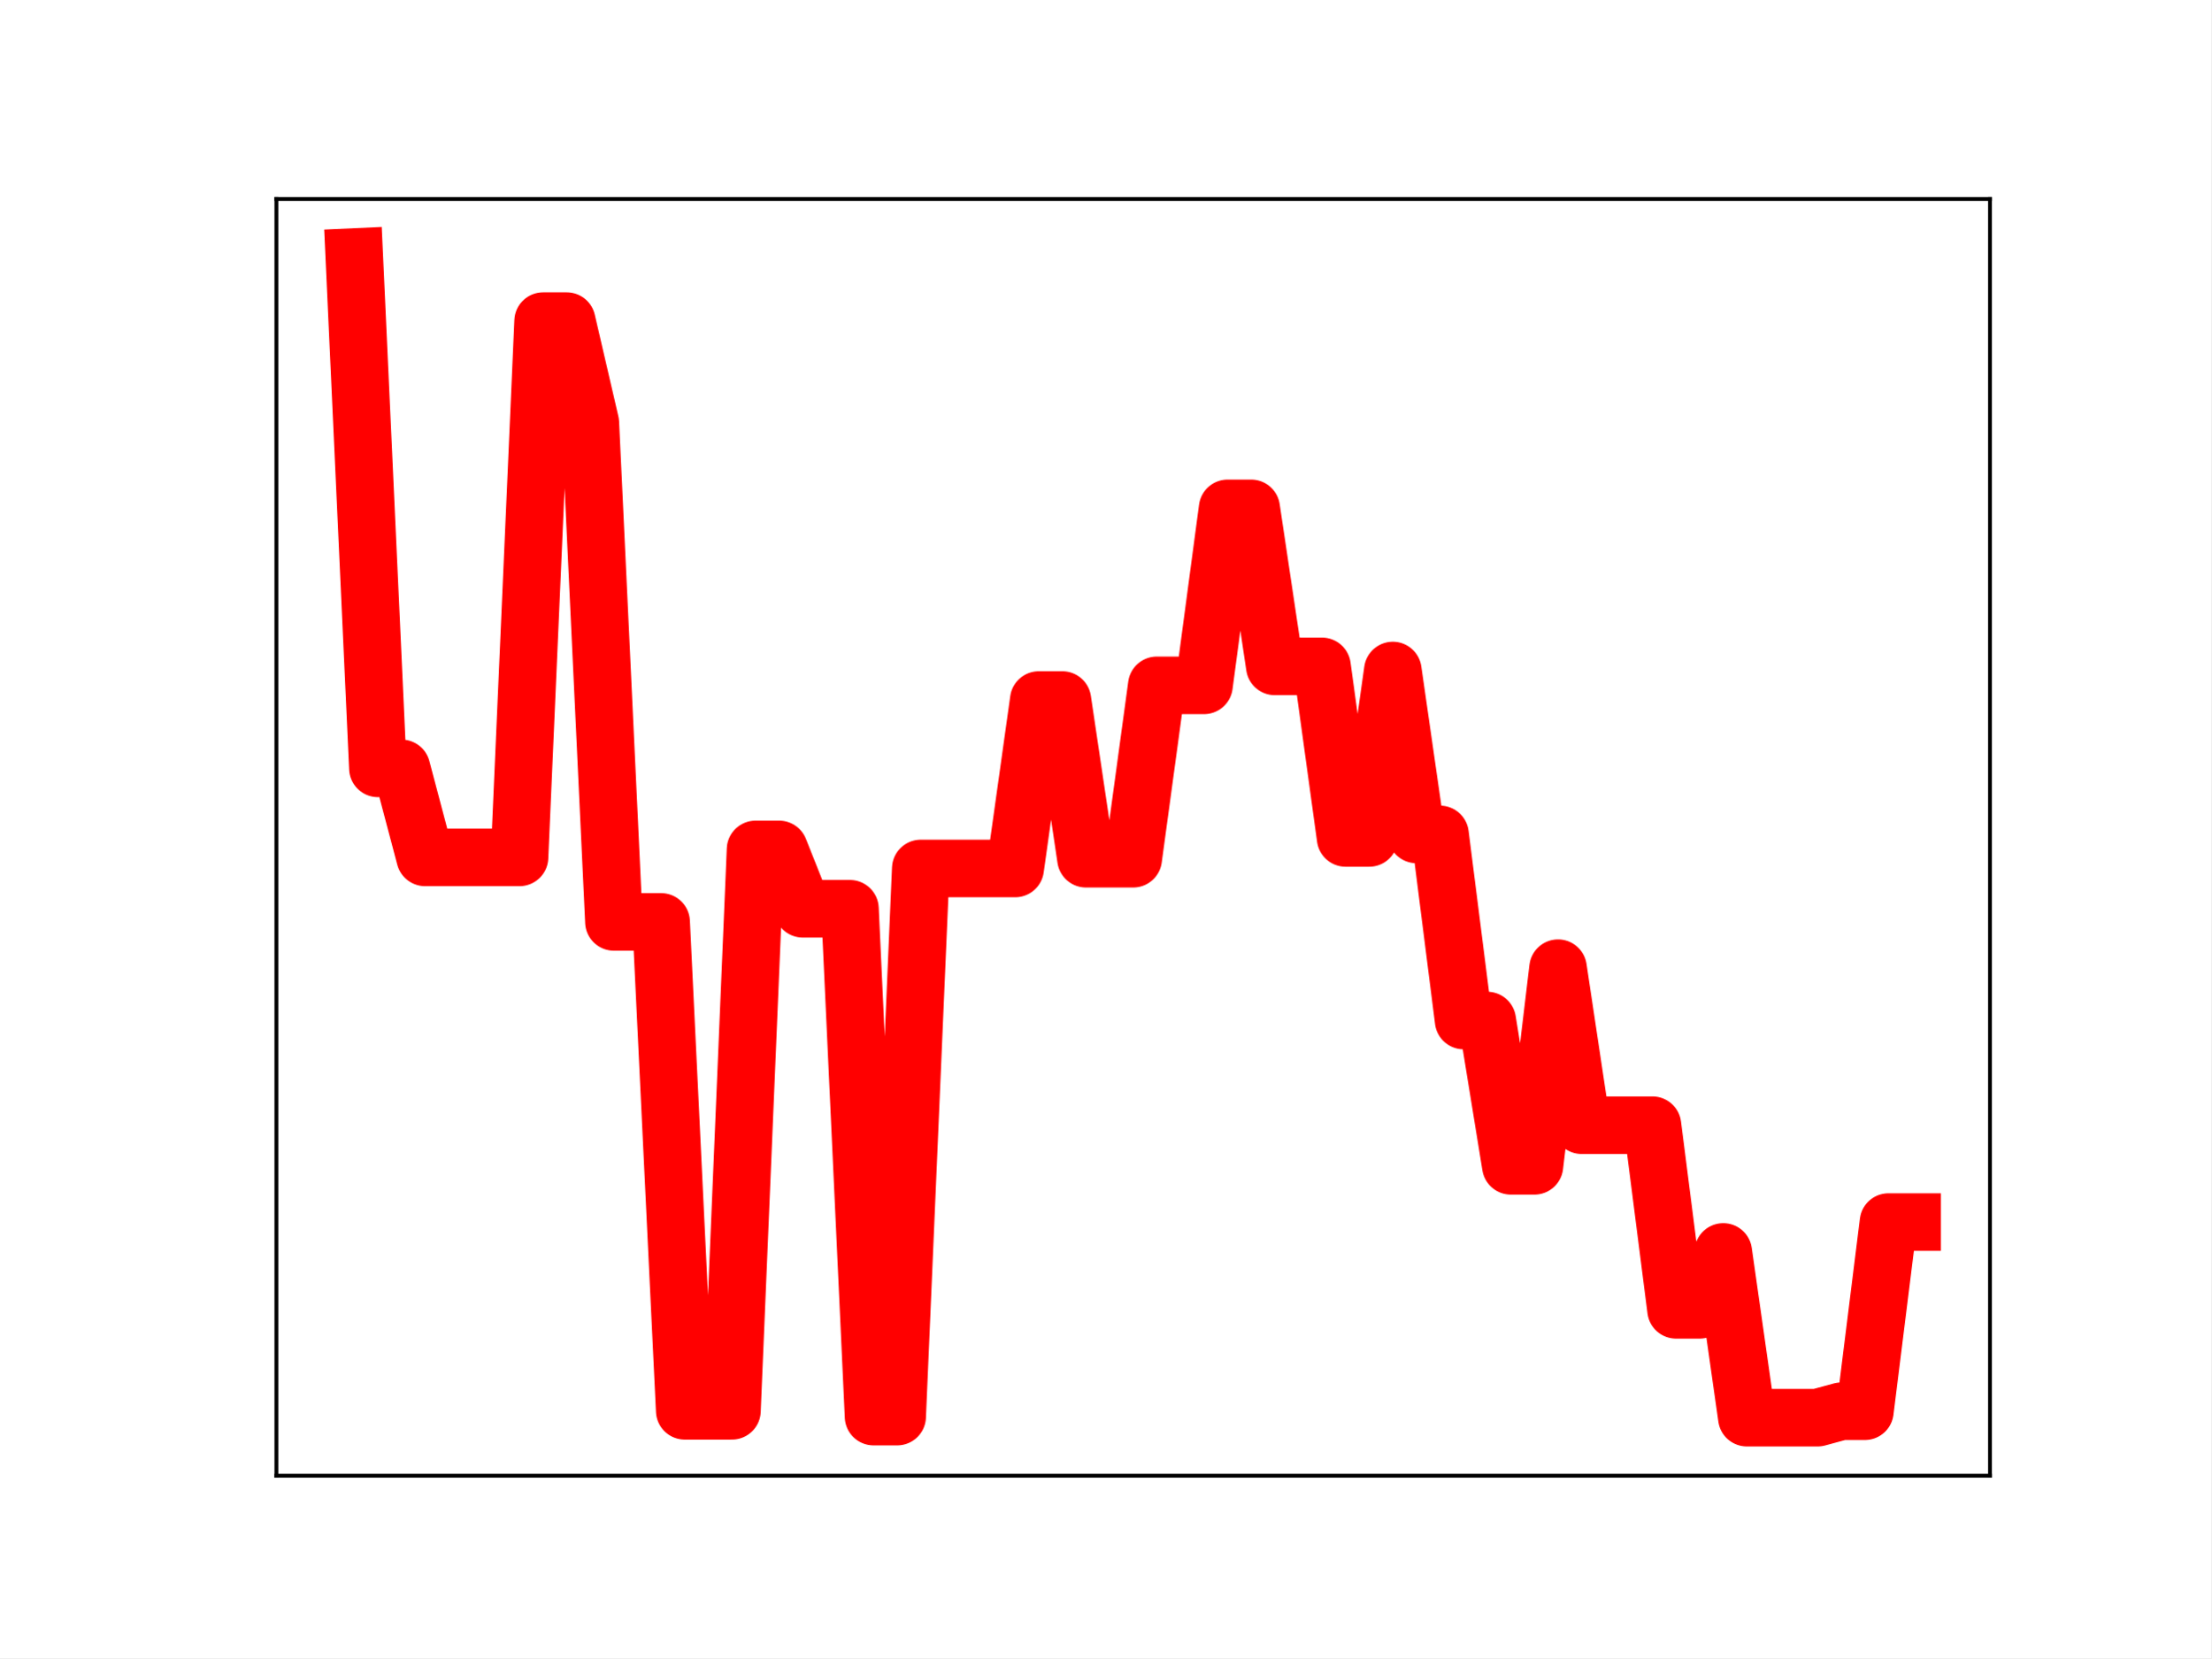
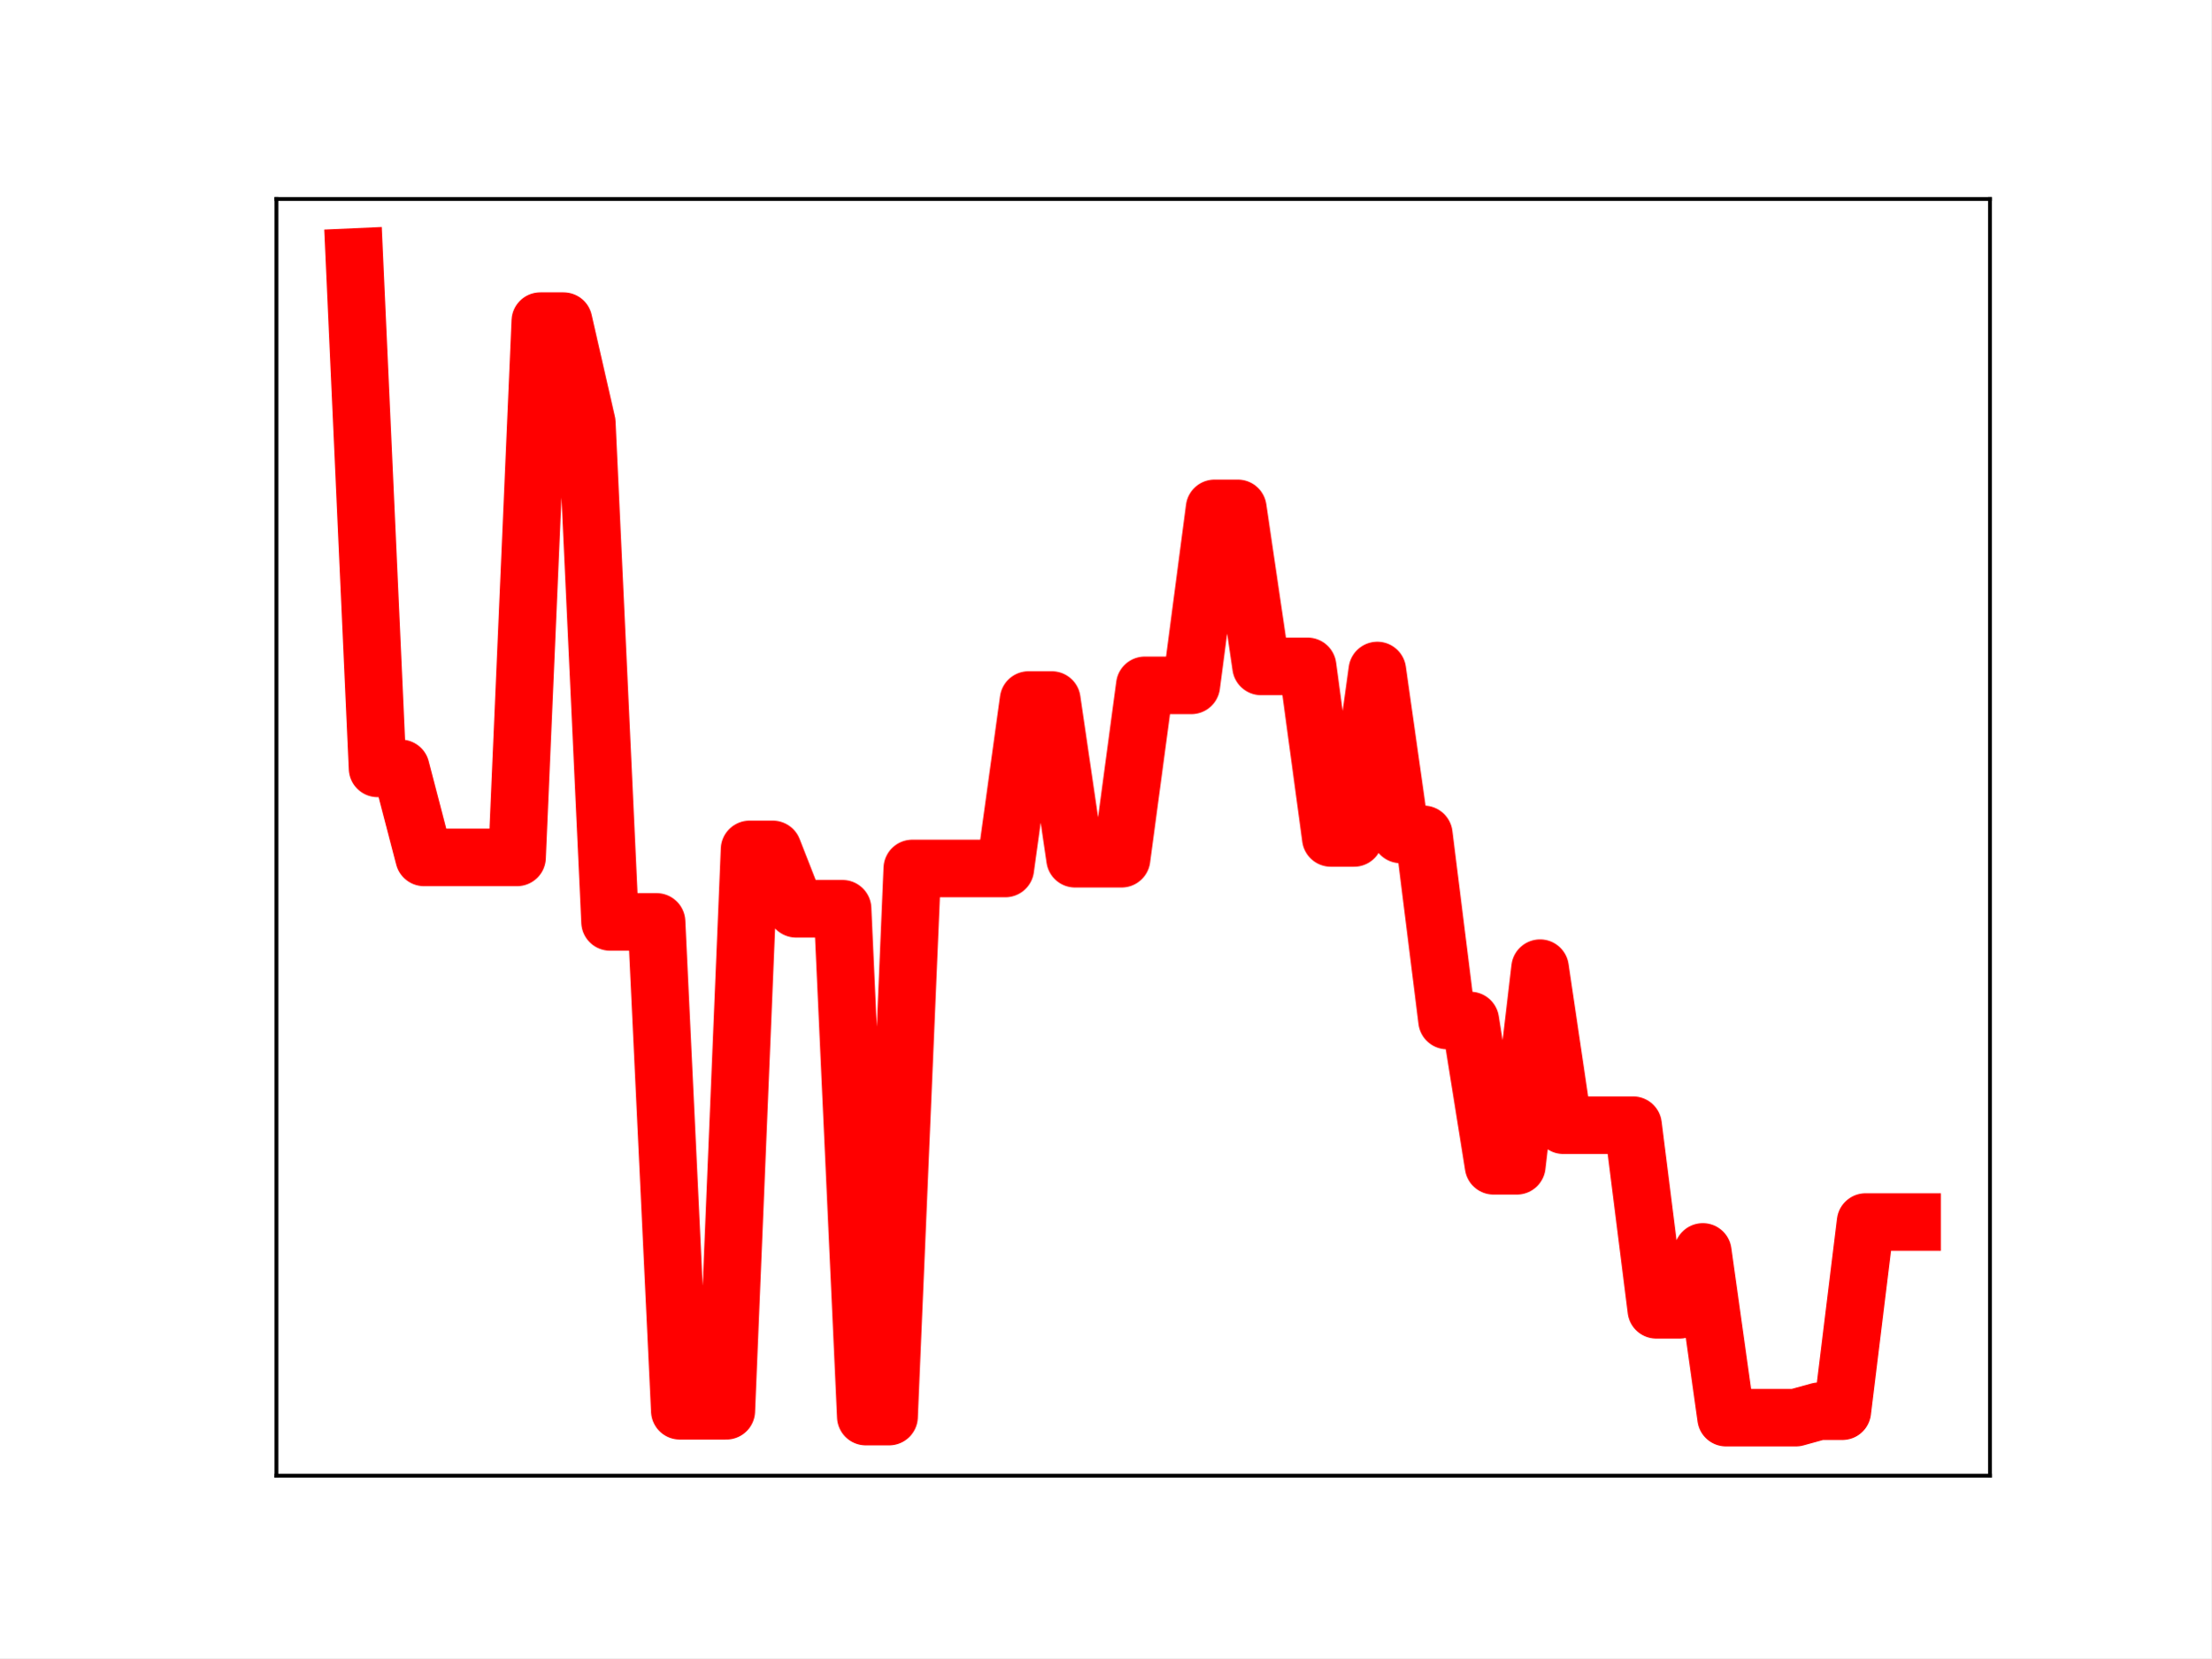
<svg xmlns="http://www.w3.org/2000/svg" xmlns:xlink="http://www.w3.org/1999/xlink" height="345.6pt" version="1.1" viewBox="0 0 460.8 345.6" width="460.8pt">
  <defs>
    <style type="text/css">
*{stroke-linecap:butt;stroke-linejoin:round;}
  </style>
  </defs>
  <g id="figure_1">
    <g id="patch_1">
      <path d="M 0 345.6  L 460.8 345.6  L 460.8 0  L 0 0  z " style="fill:#ffffff;" />
    </g>
    <g id="axes_1">
      <g id="patch_2">
        <path d="M 57.6 307.584  L 414.72 307.584  L 414.72 41.472  L 57.6 41.472  z " style="fill:#ffffff;" />
      </g>
      <g id="line2d_1">
-         <path clip-path="url(#pd7191153ce)" d="M 73.833 53.568  L 78.752 160.148  L 83.671 160.148  L 88.59 178.704  L 93.509 178.704  L 98.428 178.704  L 103.347 178.704  L 108.266 178.704  L 113.185 66.93  L 118.104 66.93  L 123.023 88.133  L 127.942 192.156  L 132.861 192.156  L 137.78 192.156  L 142.699 294.058  L 147.618 294.058  L 152.537 294.058  L 157.456 177.048  L 162.375 177.048  L 167.294 189.414  L 172.213 189.414  L 177.132 189.414  L 182.051 295.265  L 186.97 295.265  L 191.889 181.017  L 196.808 181.017  L 201.727 181.017  L 206.646 181.017  L 211.565 181.017  L 216.484 145.909  L 221.403 145.909  L 226.322 178.984  L 231.241 178.984  L 236.16 178.984  L 241.079 142.847  L 245.998 142.847  L 250.917 142.847  L 255.836 105.958  L 260.755 105.958  L 265.674 138.894  L 270.593 138.894  L 275.512 138.894  L 280.431 174.653  L 285.35 174.653  L 290.269 139.755  L 295.188 173.919  L 300.107 173.919  L 305.026 212.709  L 309.945 212.709  L 314.864 242.994  L 319.783 242.994  L 324.702 201.8  L 329.621 234.528  L 334.54 234.528  L 339.459 234.528  L 344.378 234.528  L 349.297 273.011  L 354.216 273.011  L 359.135 260.946  L 364.054 295.488  L 368.973 295.488  L 373.892 295.488  L 378.811 295.488  L 383.73 294.145  L 388.649 294.145  L 393.568 254.717  L 398.487 254.717  " style="fill:none;stroke:#ff0000;stroke-linecap:square;stroke-width:12;" />
+         <path clip-path="url(#pcb99adf263)" d="M 73.833 53.568  L 78.678 160.148  L 83.524 160.148  L 88.369 178.704  L 93.215 178.704  L 98.061 178.704  L 102.906 178.704  L 107.752 178.704  L 112.597 66.93  L 117.443 66.93  L 122.289 88.133  L 127.134 192.156  L 131.98 192.156  L 136.825 192.156  L 141.671 294.058  L 146.517 294.058  L 151.362 294.058  L 156.208 177.048  L 161.053 177.048  L 165.899 189.414  L 170.745 189.414  L 175.59 189.414  L 180.436 295.265  L 185.281 295.265  L 190.127 181.017  L 194.972 181.017  L 199.818 181.017  L 204.664 181.017  L 209.509 181.017  L 214.355 145.909  L 219.2 145.909  L 224.046 178.984  L 228.892 178.984  L 233.737 178.984  L 238.583 142.847  L 243.428 142.847  L 248.274 142.847  L 253.12 105.958  L 257.965 105.958  L 262.811 138.894  L 267.656 138.894  L 272.502 138.894  L 277.348 174.653  L 282.193 174.653  L 287.039 139.755  L 291.884 173.919  L 296.73 173.919  L 301.575 212.709  L 306.421 212.709  L 311.267 242.994  L 316.112 242.994  L 320.958 201.8  L 325.803 234.528  L 330.649 234.528  L 335.495 234.528  L 340.34 234.528  L 345.186 273.011  L 350.031 273.011  L 354.877 260.946  L 359.723 295.488  L 364.568 295.488  L 369.414 295.488  L 374.259 295.488  L 379.105 294.145  L 383.951 294.145  L 388.796 254.717  L 393.642 254.717  L 398.487 254.717  " style="fill:none;stroke:#ff0000;stroke-linecap:square;stroke-width:12;" />
        <defs>
-           <path d="M 0 3  C 0.796 3 1.559 2.684 2.121 2.121  C 2.684 1.559 3 0.796 3 0  C 3 -0.796 2.684 -1.559 2.121 -2.121  C 1.559 -2.684 0.796 -3 0 -3  C -0.796 -3 -1.559 -2.684 -2.121 -2.121  C -2.684 -1.559 -3 -0.796 -3 0  C -3 0.796 -2.684 1.559 -2.121 2.121  C -1.559 2.684 -0.796 3 0 3  z " id="md79268ffaa" style="stroke:#ff0000;" />
+           <path d="M 0 3  C 0.796 3 1.559 2.684 2.121 2.121  C 2.684 1.559 3 0.796 3 0  C 3 -0.796 2.684 -1.559 2.121 -2.121  C 1.559 -2.684 0.796 -3 0 -3  C -0.796 -3 -1.559 -2.684 -2.121 -2.121  C -2.684 -1.559 -3 -0.796 -3 0  C -3 0.796 -2.684 1.559 -2.121 2.121  C -1.559 2.684 -0.796 3 0 3  z " id="mfd72280b23" style="stroke:#ff0000;" />
        </defs>
-         <g clip-path="url(#pd7191153ce)">
-           <use style="fill:#ff0000;stroke:#ff0000;" x="73.833" xlink:href="#md79268ffaa" y="53.568" />
-           <use style="fill:#ff0000;stroke:#ff0000;" x="78.752" xlink:href="#md79268ffaa" y="160.148" />
-           <use style="fill:#ff0000;stroke:#ff0000;" x="83.671" xlink:href="#md79268ffaa" y="160.148" />
-           <use style="fill:#ff0000;stroke:#ff0000;" x="88.59" xlink:href="#md79268ffaa" y="178.704" />
-           <use style="fill:#ff0000;stroke:#ff0000;" x="93.509" xlink:href="#md79268ffaa" y="178.704" />
-           <use style="fill:#ff0000;stroke:#ff0000;" x="98.428" xlink:href="#md79268ffaa" y="178.704" />
-           <use style="fill:#ff0000;stroke:#ff0000;" x="103.347" xlink:href="#md79268ffaa" y="178.704" />
-           <use style="fill:#ff0000;stroke:#ff0000;" x="108.266" xlink:href="#md79268ffaa" y="178.704" />
-           <use style="fill:#ff0000;stroke:#ff0000;" x="113.185" xlink:href="#md79268ffaa" y="66.93" />
-           <use style="fill:#ff0000;stroke:#ff0000;" x="118.104" xlink:href="#md79268ffaa" y="66.93" />
-           <use style="fill:#ff0000;stroke:#ff0000;" x="123.023" xlink:href="#md79268ffaa" y="88.133" />
-           <use style="fill:#ff0000;stroke:#ff0000;" x="127.942" xlink:href="#md79268ffaa" y="192.156" />
-           <use style="fill:#ff0000;stroke:#ff0000;" x="132.861" xlink:href="#md79268ffaa" y="192.156" />
-           <use style="fill:#ff0000;stroke:#ff0000;" x="137.78" xlink:href="#md79268ffaa" y="192.156" />
-           <use style="fill:#ff0000;stroke:#ff0000;" x="142.699" xlink:href="#md79268ffaa" y="294.058" />
-           <use style="fill:#ff0000;stroke:#ff0000;" x="147.618" xlink:href="#md79268ffaa" y="294.058" />
-           <use style="fill:#ff0000;stroke:#ff0000;" x="152.537" xlink:href="#md79268ffaa" y="294.058" />
-           <use style="fill:#ff0000;stroke:#ff0000;" x="157.456" xlink:href="#md79268ffaa" y="177.048" />
-           <use style="fill:#ff0000;stroke:#ff0000;" x="162.375" xlink:href="#md79268ffaa" y="177.048" />
-           <use style="fill:#ff0000;stroke:#ff0000;" x="167.294" xlink:href="#md79268ffaa" y="189.414" />
-           <use style="fill:#ff0000;stroke:#ff0000;" x="172.213" xlink:href="#md79268ffaa" y="189.414" />
-           <use style="fill:#ff0000;stroke:#ff0000;" x="177.132" xlink:href="#md79268ffaa" y="189.414" />
-           <use style="fill:#ff0000;stroke:#ff0000;" x="182.051" xlink:href="#md79268ffaa" y="295.265" />
-           <use style="fill:#ff0000;stroke:#ff0000;" x="186.97" xlink:href="#md79268ffaa" y="295.265" />
-           <use style="fill:#ff0000;stroke:#ff0000;" x="191.889" xlink:href="#md79268ffaa" y="181.017" />
-           <use style="fill:#ff0000;stroke:#ff0000;" x="196.808" xlink:href="#md79268ffaa" y="181.017" />
-           <use style="fill:#ff0000;stroke:#ff0000;" x="201.727" xlink:href="#md79268ffaa" y="181.017" />
-           <use style="fill:#ff0000;stroke:#ff0000;" x="206.646" xlink:href="#md79268ffaa" y="181.017" />
-           <use style="fill:#ff0000;stroke:#ff0000;" x="211.565" xlink:href="#md79268ffaa" y="181.017" />
-           <use style="fill:#ff0000;stroke:#ff0000;" x="216.484" xlink:href="#md79268ffaa" y="145.909" />
-           <use style="fill:#ff0000;stroke:#ff0000;" x="221.403" xlink:href="#md79268ffaa" y="145.909" />
-           <use style="fill:#ff0000;stroke:#ff0000;" x="226.322" xlink:href="#md79268ffaa" y="178.984" />
-           <use style="fill:#ff0000;stroke:#ff0000;" x="231.241" xlink:href="#md79268ffaa" y="178.984" />
-           <use style="fill:#ff0000;stroke:#ff0000;" x="236.16" xlink:href="#md79268ffaa" y="178.984" />
-           <use style="fill:#ff0000;stroke:#ff0000;" x="241.079" xlink:href="#md79268ffaa" y="142.847" />
-           <use style="fill:#ff0000;stroke:#ff0000;" x="245.998" xlink:href="#md79268ffaa" y="142.847" />
-           <use style="fill:#ff0000;stroke:#ff0000;" x="250.917" xlink:href="#md79268ffaa" y="142.847" />
-           <use style="fill:#ff0000;stroke:#ff0000;" x="255.836" xlink:href="#md79268ffaa" y="105.958" />
-           <use style="fill:#ff0000;stroke:#ff0000;" x="260.755" xlink:href="#md79268ffaa" y="105.958" />
-           <use style="fill:#ff0000;stroke:#ff0000;" x="265.674" xlink:href="#md79268ffaa" y="138.894" />
-           <use style="fill:#ff0000;stroke:#ff0000;" x="270.593" xlink:href="#md79268ffaa" y="138.894" />
-           <use style="fill:#ff0000;stroke:#ff0000;" x="275.512" xlink:href="#md79268ffaa" y="138.894" />
-           <use style="fill:#ff0000;stroke:#ff0000;" x="280.431" xlink:href="#md79268ffaa" y="174.653" />
-           <use style="fill:#ff0000;stroke:#ff0000;" x="285.35" xlink:href="#md79268ffaa" y="174.653" />
-           <use style="fill:#ff0000;stroke:#ff0000;" x="290.269" xlink:href="#md79268ffaa" y="139.755" />
-           <use style="fill:#ff0000;stroke:#ff0000;" x="295.188" xlink:href="#md79268ffaa" y="173.919" />
-           <use style="fill:#ff0000;stroke:#ff0000;" x="300.107" xlink:href="#md79268ffaa" y="173.919" />
-           <use style="fill:#ff0000;stroke:#ff0000;" x="305.026" xlink:href="#md79268ffaa" y="212.709" />
-           <use style="fill:#ff0000;stroke:#ff0000;" x="309.945" xlink:href="#md79268ffaa" y="212.709" />
-           <use style="fill:#ff0000;stroke:#ff0000;" x="314.864" xlink:href="#md79268ffaa" y="242.994" />
-           <use style="fill:#ff0000;stroke:#ff0000;" x="319.783" xlink:href="#md79268ffaa" y="242.994" />
-           <use style="fill:#ff0000;stroke:#ff0000;" x="324.702" xlink:href="#md79268ffaa" y="201.8" />
-           <use style="fill:#ff0000;stroke:#ff0000;" x="329.621" xlink:href="#md79268ffaa" y="234.528" />
-           <use style="fill:#ff0000;stroke:#ff0000;" x="334.54" xlink:href="#md79268ffaa" y="234.528" />
-           <use style="fill:#ff0000;stroke:#ff0000;" x="339.459" xlink:href="#md79268ffaa" y="234.528" />
-           <use style="fill:#ff0000;stroke:#ff0000;" x="344.378" xlink:href="#md79268ffaa" y="234.528" />
-           <use style="fill:#ff0000;stroke:#ff0000;" x="349.297" xlink:href="#md79268ffaa" y="273.011" />
-           <use style="fill:#ff0000;stroke:#ff0000;" x="354.216" xlink:href="#md79268ffaa" y="273.011" />
-           <use style="fill:#ff0000;stroke:#ff0000;" x="359.135" xlink:href="#md79268ffaa" y="260.946" />
-           <use style="fill:#ff0000;stroke:#ff0000;" x="364.054" xlink:href="#md79268ffaa" y="295.488" />
-           <use style="fill:#ff0000;stroke:#ff0000;" x="368.973" xlink:href="#md79268ffaa" y="295.488" />
-           <use style="fill:#ff0000;stroke:#ff0000;" x="373.892" xlink:href="#md79268ffaa" y="295.488" />
-           <use style="fill:#ff0000;stroke:#ff0000;" x="378.811" xlink:href="#md79268ffaa" y="295.488" />
-           <use style="fill:#ff0000;stroke:#ff0000;" x="383.73" xlink:href="#md79268ffaa" y="294.145" />
-           <use style="fill:#ff0000;stroke:#ff0000;" x="388.649" xlink:href="#md79268ffaa" y="294.145" />
-           <use style="fill:#ff0000;stroke:#ff0000;" x="393.568" xlink:href="#md79268ffaa" y="254.717" />
-           <use style="fill:#ff0000;stroke:#ff0000;" x="398.487" xlink:href="#md79268ffaa" y="254.717" />
+         <g clip-path="url(#pcb99adf263)">
+           <use style="fill:#ff0000;stroke:#ff0000;" x="73.833" xlink:href="#mfd72280b23" y="53.568" />
+           <use style="fill:#ff0000;stroke:#ff0000;" x="78.678" xlink:href="#mfd72280b23" y="160.148" />
+           <use style="fill:#ff0000;stroke:#ff0000;" x="83.524" xlink:href="#mfd72280b23" y="160.148" />
+           <use style="fill:#ff0000;stroke:#ff0000;" x="88.369" xlink:href="#mfd72280b23" y="178.704" />
+           <use style="fill:#ff0000;stroke:#ff0000;" x="93.215" xlink:href="#mfd72280b23" y="178.704" />
+           <use style="fill:#ff0000;stroke:#ff0000;" x="98.061" xlink:href="#mfd72280b23" y="178.704" />
+           <use style="fill:#ff0000;stroke:#ff0000;" x="102.906" xlink:href="#mfd72280b23" y="178.704" />
+           <use style="fill:#ff0000;stroke:#ff0000;" x="107.752" xlink:href="#mfd72280b23" y="178.704" />
+           <use style="fill:#ff0000;stroke:#ff0000;" x="112.597" xlink:href="#mfd72280b23" y="66.93" />
+           <use style="fill:#ff0000;stroke:#ff0000;" x="117.443" xlink:href="#mfd72280b23" y="66.93" />
+           <use style="fill:#ff0000;stroke:#ff0000;" x="122.289" xlink:href="#mfd72280b23" y="88.133" />
+           <use style="fill:#ff0000;stroke:#ff0000;" x="127.134" xlink:href="#mfd72280b23" y="192.156" />
+           <use style="fill:#ff0000;stroke:#ff0000;" x="131.98" xlink:href="#mfd72280b23" y="192.156" />
+           <use style="fill:#ff0000;stroke:#ff0000;" x="136.825" xlink:href="#mfd72280b23" y="192.156" />
+           <use style="fill:#ff0000;stroke:#ff0000;" x="141.671" xlink:href="#mfd72280b23" y="294.058" />
+           <use style="fill:#ff0000;stroke:#ff0000;" x="146.517" xlink:href="#mfd72280b23" y="294.058" />
+           <use style="fill:#ff0000;stroke:#ff0000;" x="151.362" xlink:href="#mfd72280b23" y="294.058" />
+           <use style="fill:#ff0000;stroke:#ff0000;" x="156.208" xlink:href="#mfd72280b23" y="177.048" />
+           <use style="fill:#ff0000;stroke:#ff0000;" x="161.053" xlink:href="#mfd72280b23" y="177.048" />
+           <use style="fill:#ff0000;stroke:#ff0000;" x="165.899" xlink:href="#mfd72280b23" y="189.414" />
+           <use style="fill:#ff0000;stroke:#ff0000;" x="170.745" xlink:href="#mfd72280b23" y="189.414" />
+           <use style="fill:#ff0000;stroke:#ff0000;" x="175.59" xlink:href="#mfd72280b23" y="189.414" />
+           <use style="fill:#ff0000;stroke:#ff0000;" x="180.436" xlink:href="#mfd72280b23" y="295.265" />
+           <use style="fill:#ff0000;stroke:#ff0000;" x="185.281" xlink:href="#mfd72280b23" y="295.265" />
+           <use style="fill:#ff0000;stroke:#ff0000;" x="190.127" xlink:href="#mfd72280b23" y="181.017" />
+           <use style="fill:#ff0000;stroke:#ff0000;" x="194.972" xlink:href="#mfd72280b23" y="181.017" />
+           <use style="fill:#ff0000;stroke:#ff0000;" x="199.818" xlink:href="#mfd72280b23" y="181.017" />
+           <use style="fill:#ff0000;stroke:#ff0000;" x="204.664" xlink:href="#mfd72280b23" y="181.017" />
+           <use style="fill:#ff0000;stroke:#ff0000;" x="209.509" xlink:href="#mfd72280b23" y="181.017" />
+           <use style="fill:#ff0000;stroke:#ff0000;" x="214.355" xlink:href="#mfd72280b23" y="145.909" />
+           <use style="fill:#ff0000;stroke:#ff0000;" x="219.2" xlink:href="#mfd72280b23" y="145.909" />
+           <use style="fill:#ff0000;stroke:#ff0000;" x="224.046" xlink:href="#mfd72280b23" y="178.984" />
+           <use style="fill:#ff0000;stroke:#ff0000;" x="228.892" xlink:href="#mfd72280b23" y="178.984" />
+           <use style="fill:#ff0000;stroke:#ff0000;" x="233.737" xlink:href="#mfd72280b23" y="178.984" />
+           <use style="fill:#ff0000;stroke:#ff0000;" x="238.583" xlink:href="#mfd72280b23" y="142.847" />
+           <use style="fill:#ff0000;stroke:#ff0000;" x="243.428" xlink:href="#mfd72280b23" y="142.847" />
+           <use style="fill:#ff0000;stroke:#ff0000;" x="248.274" xlink:href="#mfd72280b23" y="142.847" />
+           <use style="fill:#ff0000;stroke:#ff0000;" x="253.12" xlink:href="#mfd72280b23" y="105.958" />
+           <use style="fill:#ff0000;stroke:#ff0000;" x="257.965" xlink:href="#mfd72280b23" y="105.958" />
+           <use style="fill:#ff0000;stroke:#ff0000;" x="262.811" xlink:href="#mfd72280b23" y="138.894" />
+           <use style="fill:#ff0000;stroke:#ff0000;" x="267.656" xlink:href="#mfd72280b23" y="138.894" />
+           <use style="fill:#ff0000;stroke:#ff0000;" x="272.502" xlink:href="#mfd72280b23" y="138.894" />
+           <use style="fill:#ff0000;stroke:#ff0000;" x="277.348" xlink:href="#mfd72280b23" y="174.653" />
+           <use style="fill:#ff0000;stroke:#ff0000;" x="282.193" xlink:href="#mfd72280b23" y="174.653" />
+           <use style="fill:#ff0000;stroke:#ff0000;" x="287.039" xlink:href="#mfd72280b23" y="139.755" />
+           <use style="fill:#ff0000;stroke:#ff0000;" x="291.884" xlink:href="#mfd72280b23" y="173.919" />
+           <use style="fill:#ff0000;stroke:#ff0000;" x="296.73" xlink:href="#mfd72280b23" y="173.919" />
+           <use style="fill:#ff0000;stroke:#ff0000;" x="301.575" xlink:href="#mfd72280b23" y="212.709" />
+           <use style="fill:#ff0000;stroke:#ff0000;" x="306.421" xlink:href="#mfd72280b23" y="212.709" />
+           <use style="fill:#ff0000;stroke:#ff0000;" x="311.267" xlink:href="#mfd72280b23" y="242.994" />
+           <use style="fill:#ff0000;stroke:#ff0000;" x="316.112" xlink:href="#mfd72280b23" y="242.994" />
+           <use style="fill:#ff0000;stroke:#ff0000;" x="320.958" xlink:href="#mfd72280b23" y="201.8" />
+           <use style="fill:#ff0000;stroke:#ff0000;" x="325.803" xlink:href="#mfd72280b23" y="234.528" />
+           <use style="fill:#ff0000;stroke:#ff0000;" x="330.649" xlink:href="#mfd72280b23" y="234.528" />
+           <use style="fill:#ff0000;stroke:#ff0000;" x="335.495" xlink:href="#mfd72280b23" y="234.528" />
+           <use style="fill:#ff0000;stroke:#ff0000;" x="340.34" xlink:href="#mfd72280b23" y="234.528" />
+           <use style="fill:#ff0000;stroke:#ff0000;" x="345.186" xlink:href="#mfd72280b23" y="273.011" />
+           <use style="fill:#ff0000;stroke:#ff0000;" x="350.031" xlink:href="#mfd72280b23" y="273.011" />
+           <use style="fill:#ff0000;stroke:#ff0000;" x="354.877" xlink:href="#mfd72280b23" y="260.946" />
+           <use style="fill:#ff0000;stroke:#ff0000;" x="359.723" xlink:href="#mfd72280b23" y="295.488" />
+           <use style="fill:#ff0000;stroke:#ff0000;" x="364.568" xlink:href="#mfd72280b23" y="295.488" />
+           <use style="fill:#ff0000;stroke:#ff0000;" x="369.414" xlink:href="#mfd72280b23" y="295.488" />
+           <use style="fill:#ff0000;stroke:#ff0000;" x="374.259" xlink:href="#mfd72280b23" y="295.488" />
+           <use style="fill:#ff0000;stroke:#ff0000;" x="379.105" xlink:href="#mfd72280b23" y="294.145" />
+           <use style="fill:#ff0000;stroke:#ff0000;" x="383.951" xlink:href="#mfd72280b23" y="294.145" />
+           <use style="fill:#ff0000;stroke:#ff0000;" x="388.796" xlink:href="#mfd72280b23" y="254.717" />
+           <use style="fill:#ff0000;stroke:#ff0000;" x="393.642" xlink:href="#mfd72280b23" y="254.717" />
+           <use style="fill:#ff0000;stroke:#ff0000;" x="398.487" xlink:href="#mfd72280b23" y="254.717" />
        </g>
      </g>
      <g id="patch_3">
        <path d="M 57.6 307.584  L 57.6 41.472  " style="fill:none;stroke:#000000;stroke-linecap:square;stroke-linejoin:miter;stroke-width:0.8;" />
      </g>
      <g id="patch_4">
        <path d="M 414.72 307.584  L 414.72 41.472  " style="fill:none;stroke:#000000;stroke-linecap:square;stroke-linejoin:miter;stroke-width:0.8;" />
      </g>
      <g id="patch_5">
        <path d="M 57.6 307.584  L 414.72 307.584  " style="fill:none;stroke:#000000;stroke-linecap:square;stroke-linejoin:miter;stroke-width:0.8;" />
      </g>
      <g id="patch_6">
        <path d="M 57.6 41.472  L 414.72 41.472  " style="fill:none;stroke:#000000;stroke-linecap:square;stroke-linejoin:miter;stroke-width:0.8;" />
      </g>
    </g>
  </g>
  <defs>
-     <clipPath id="pd7191153ce">
+     <clipPath id="pcb99adf263">
      <rect height="266.112" width="357.12" x="57.6" y="41.472" />
    </clipPath>
  </defs>
</svg>
